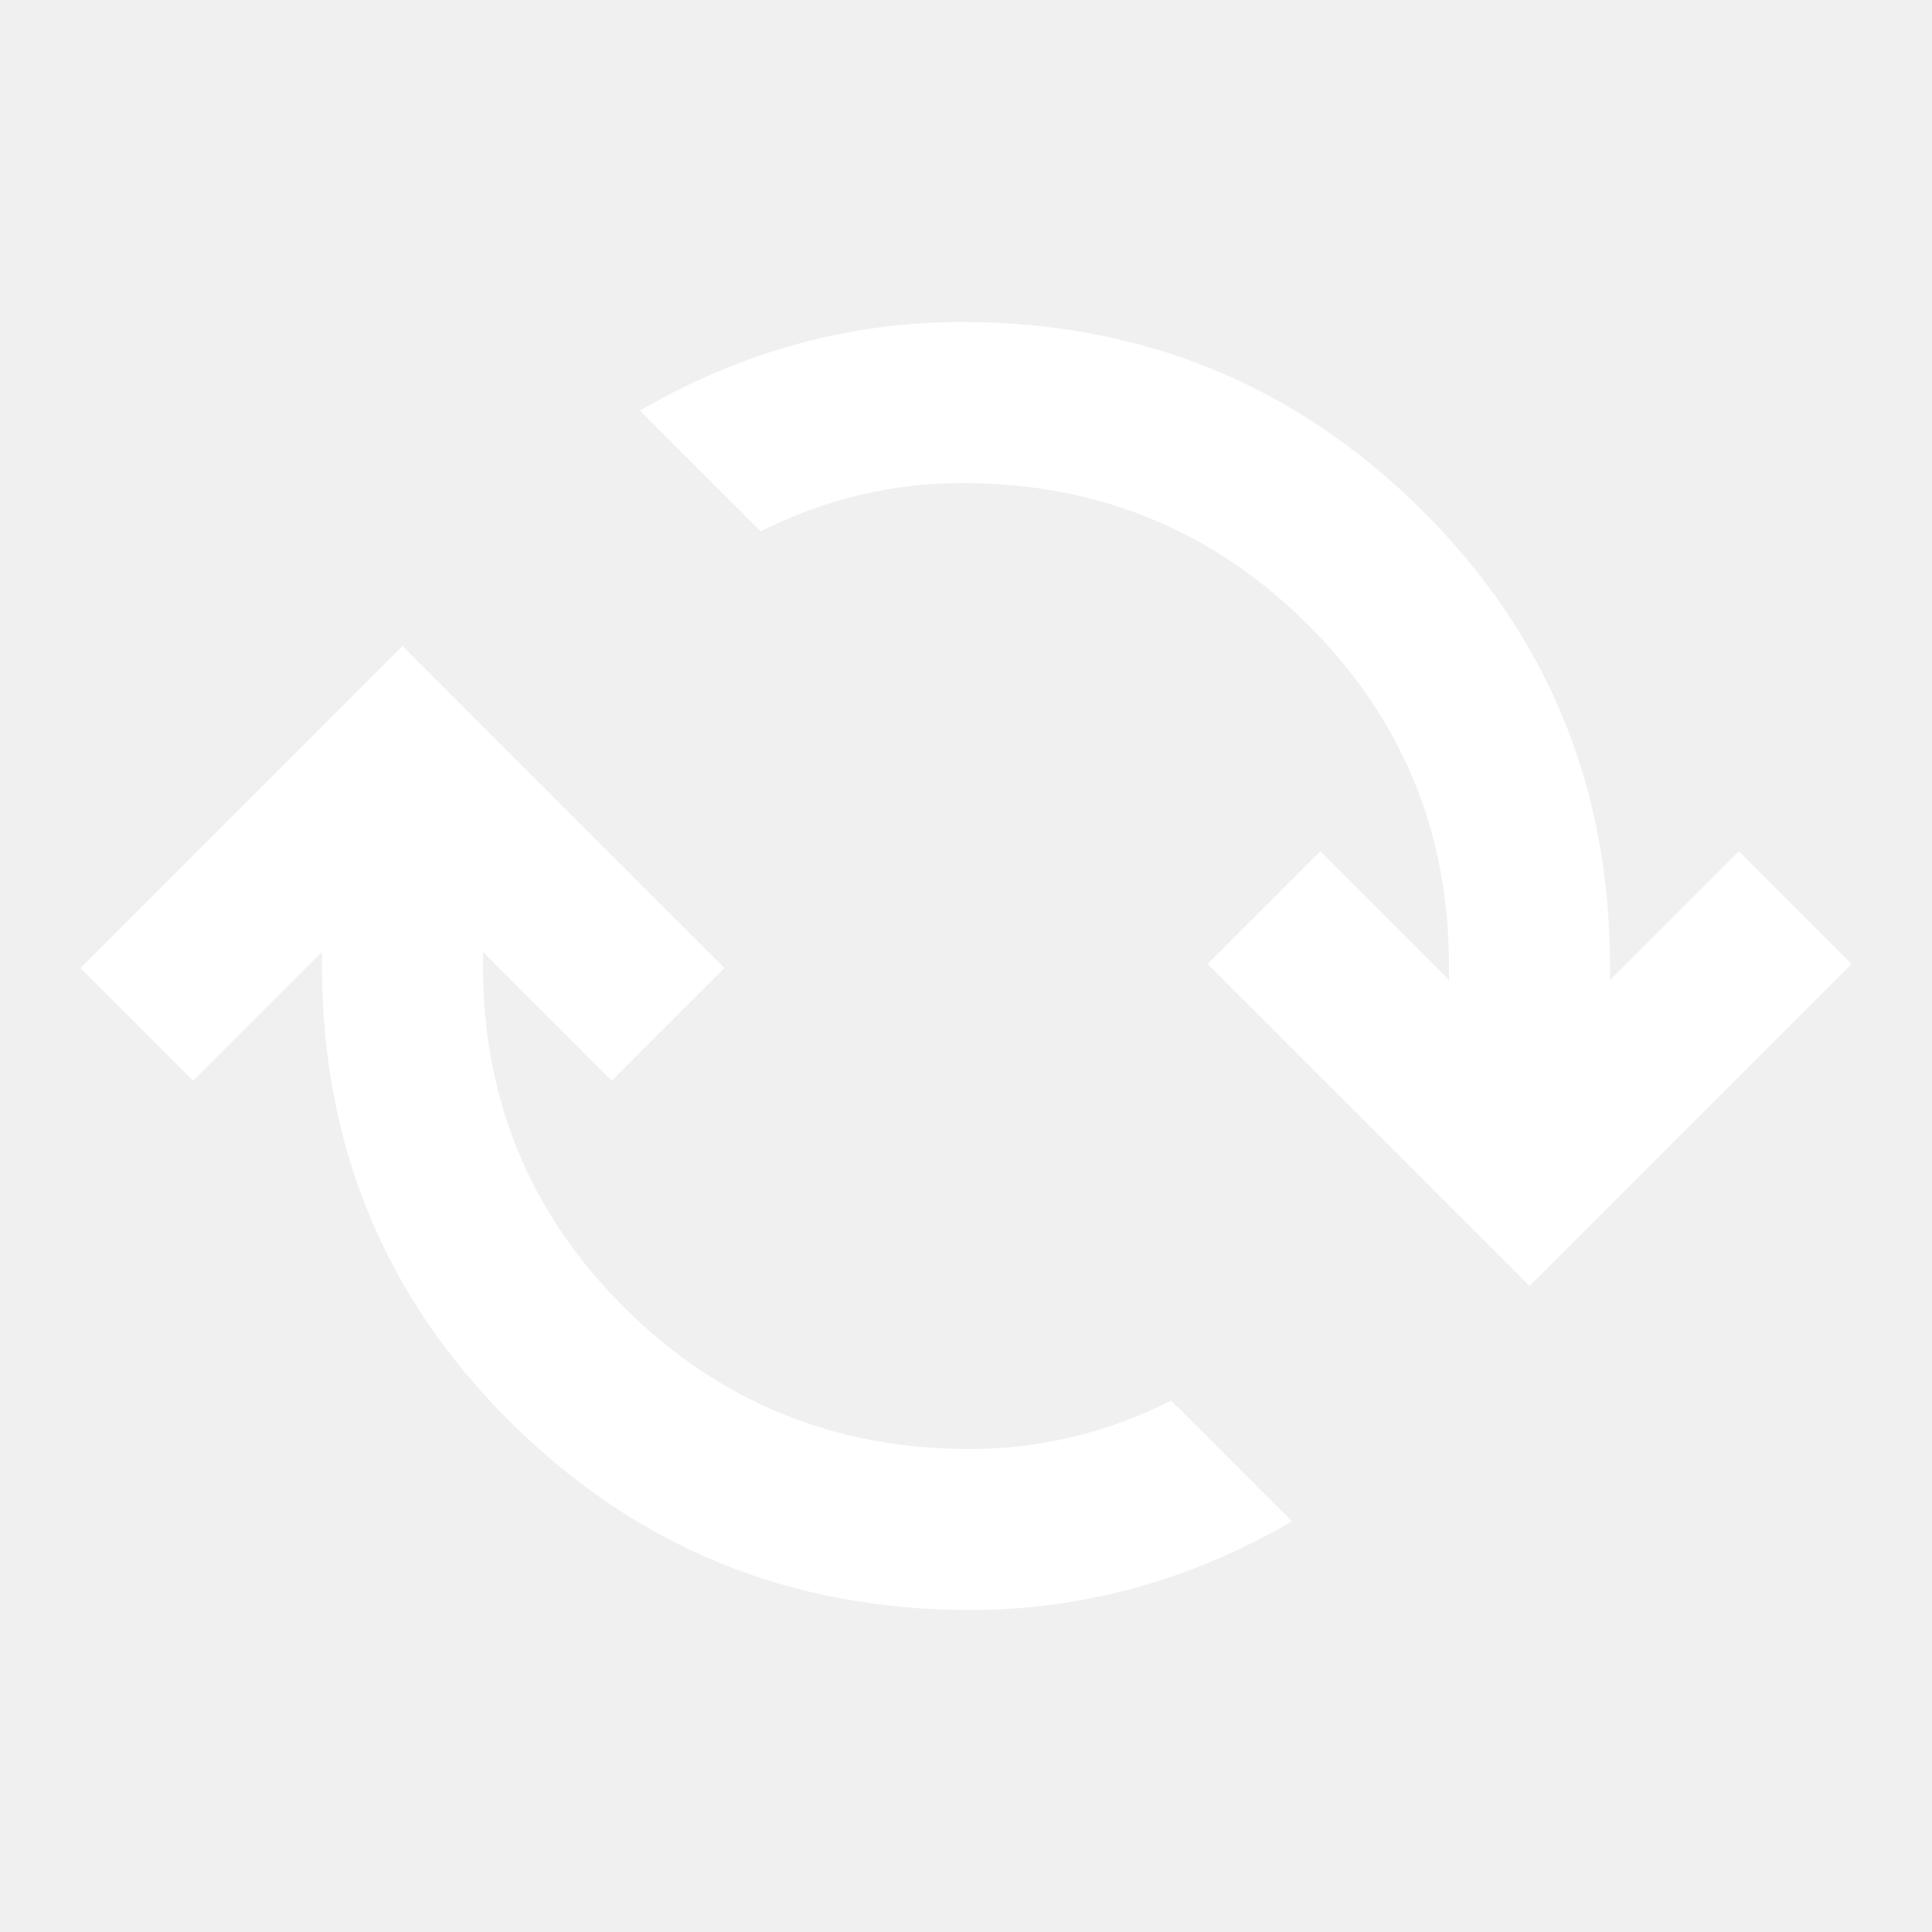
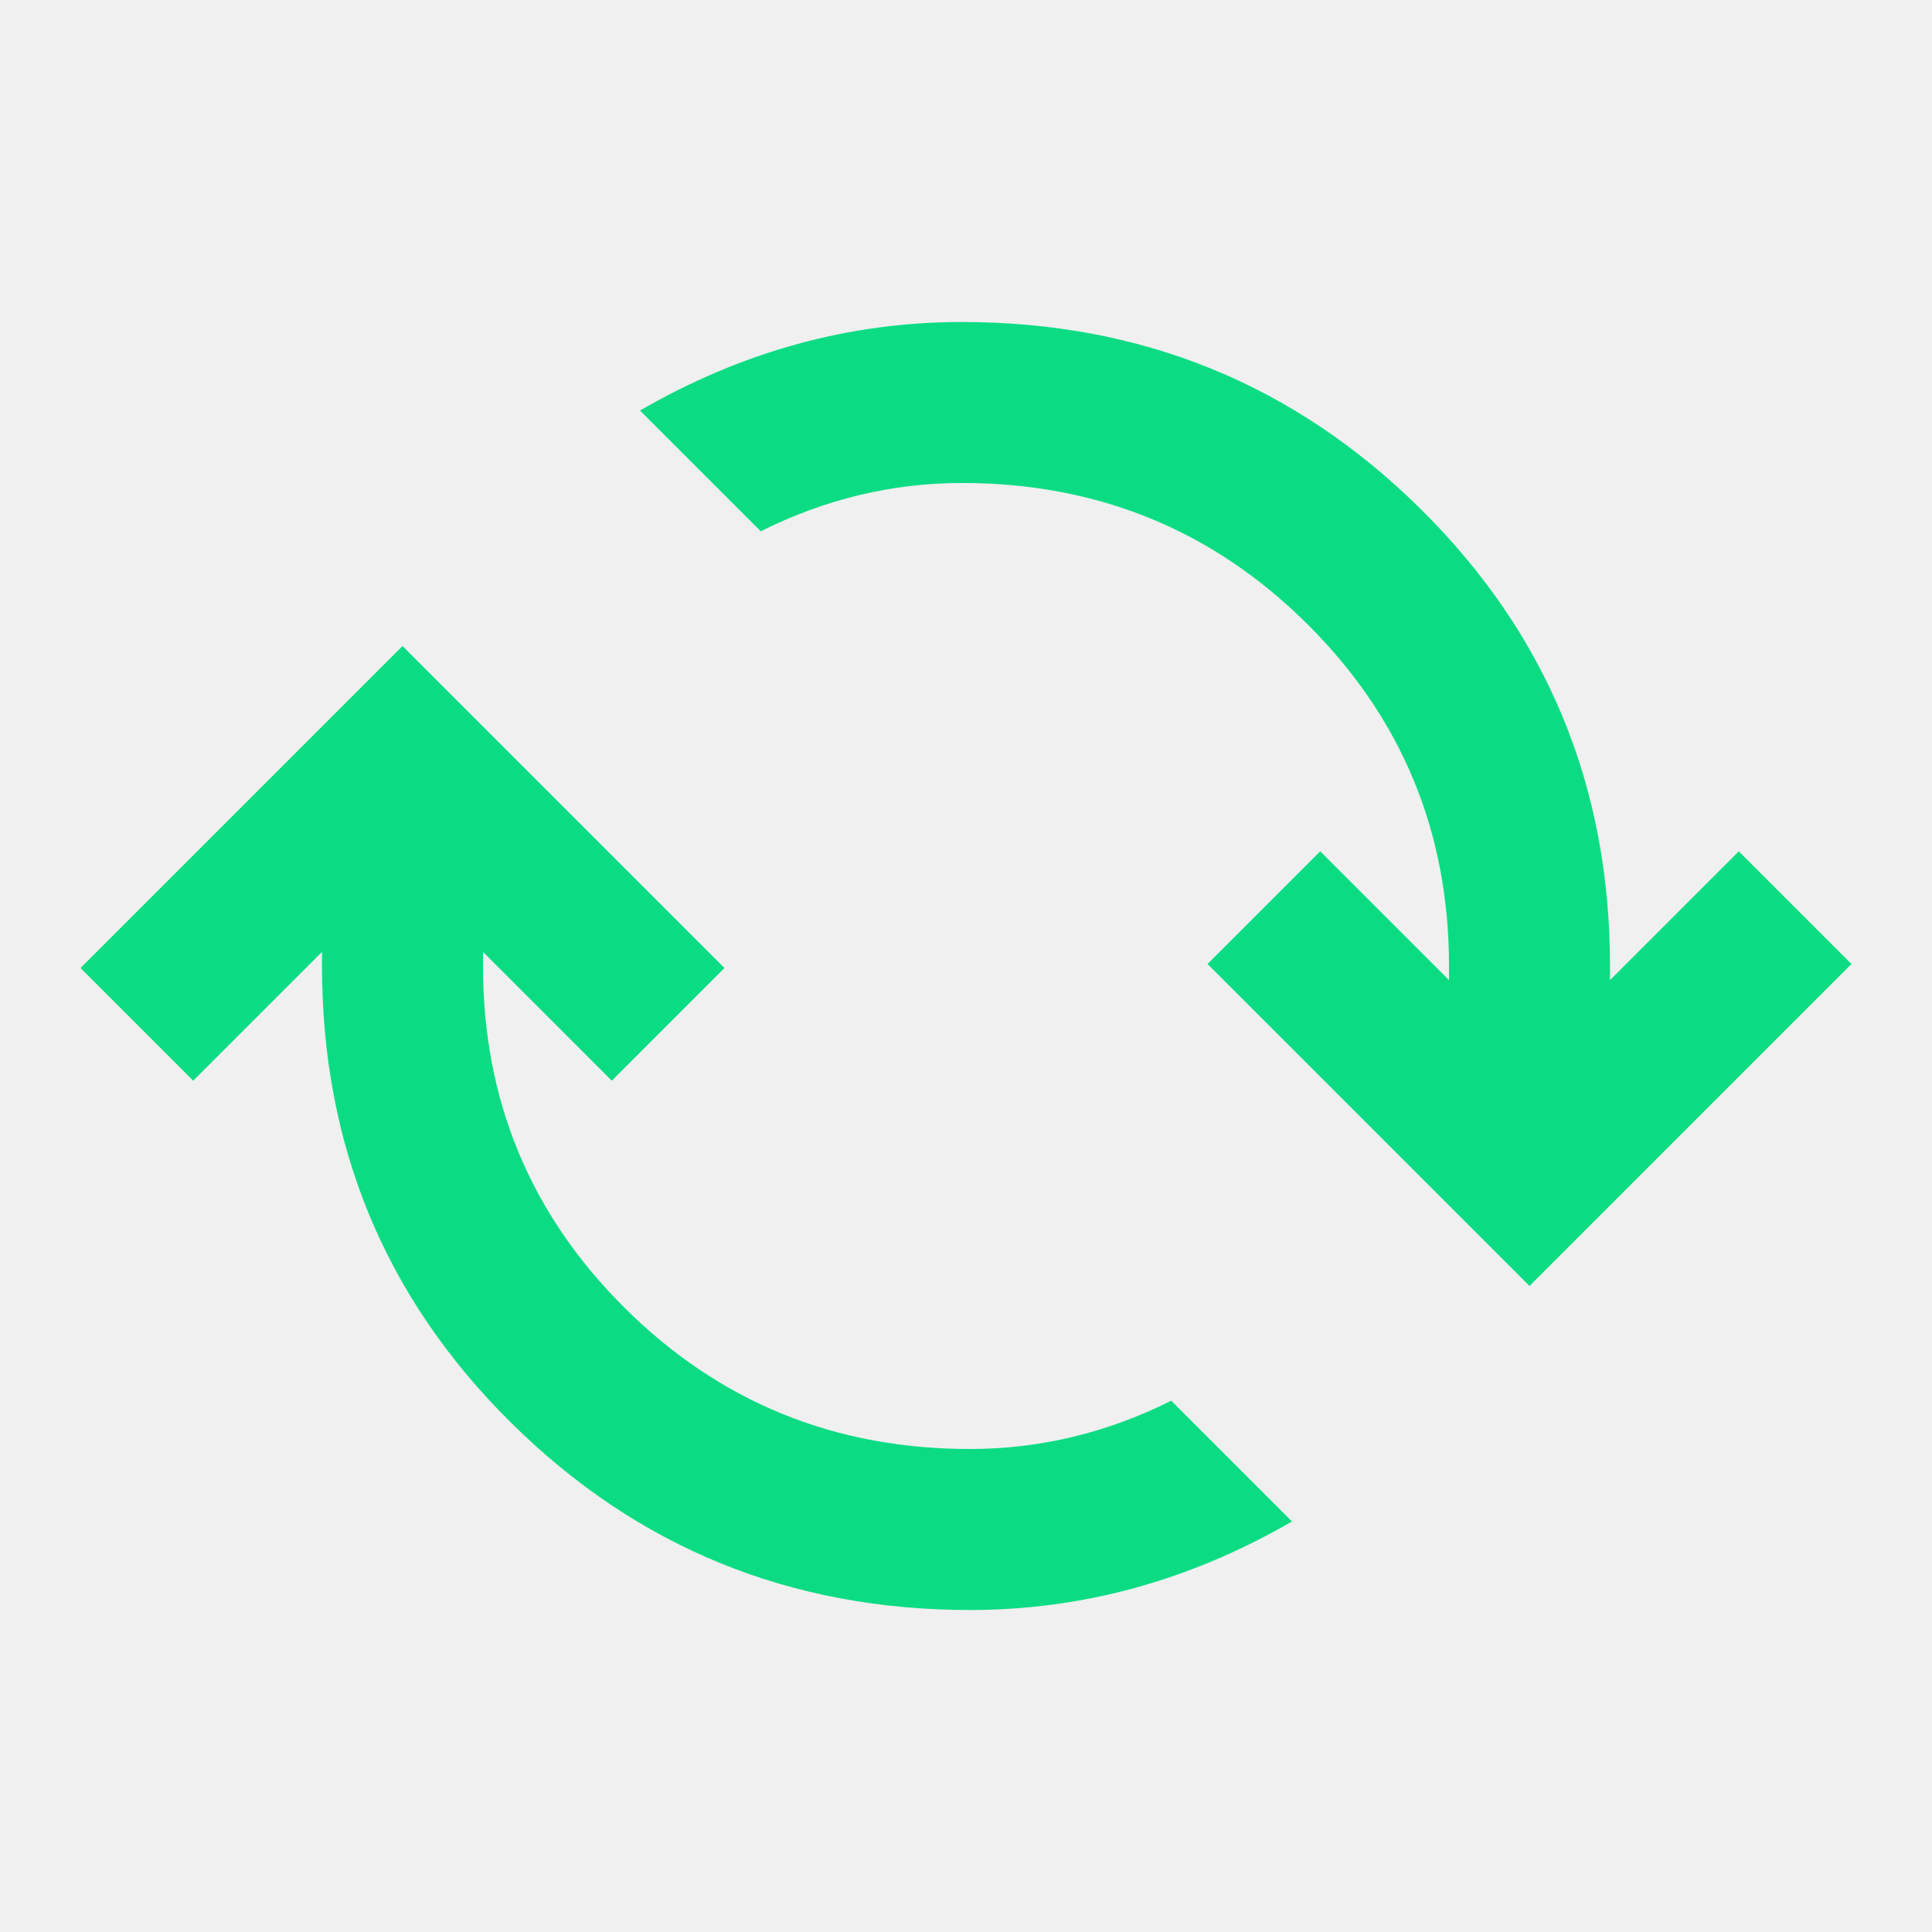
- <svg xmlns="http://www.w3.org/2000/svg" height="24px" viewBox="0 -960 960 960" width="24px" fill="#fff">
+ <svg xmlns="http://www.w3.org/2000/svg" height="24px" viewBox="0 -960 960 960" width="24px" fill="#0bdc84">
  <path d="M482-160q-134 0-228-93t-94-227v-7l-64 64-56-56 160-160 160 160-56 56-64-64v7q0 100 70.5 170T482-240q26 0 51-6t49-18l60 60q-38 22-78 33t-82 11Zm278-161L600-481l56-56 64 64v-7q0-100-70.5-170T478-720q-26 0-51 6t-49 18l-60-60q38-22 78-33t82-11q134 0 228 93t94 227v7l64-64 56 56-160 160Z" />
</svg>
